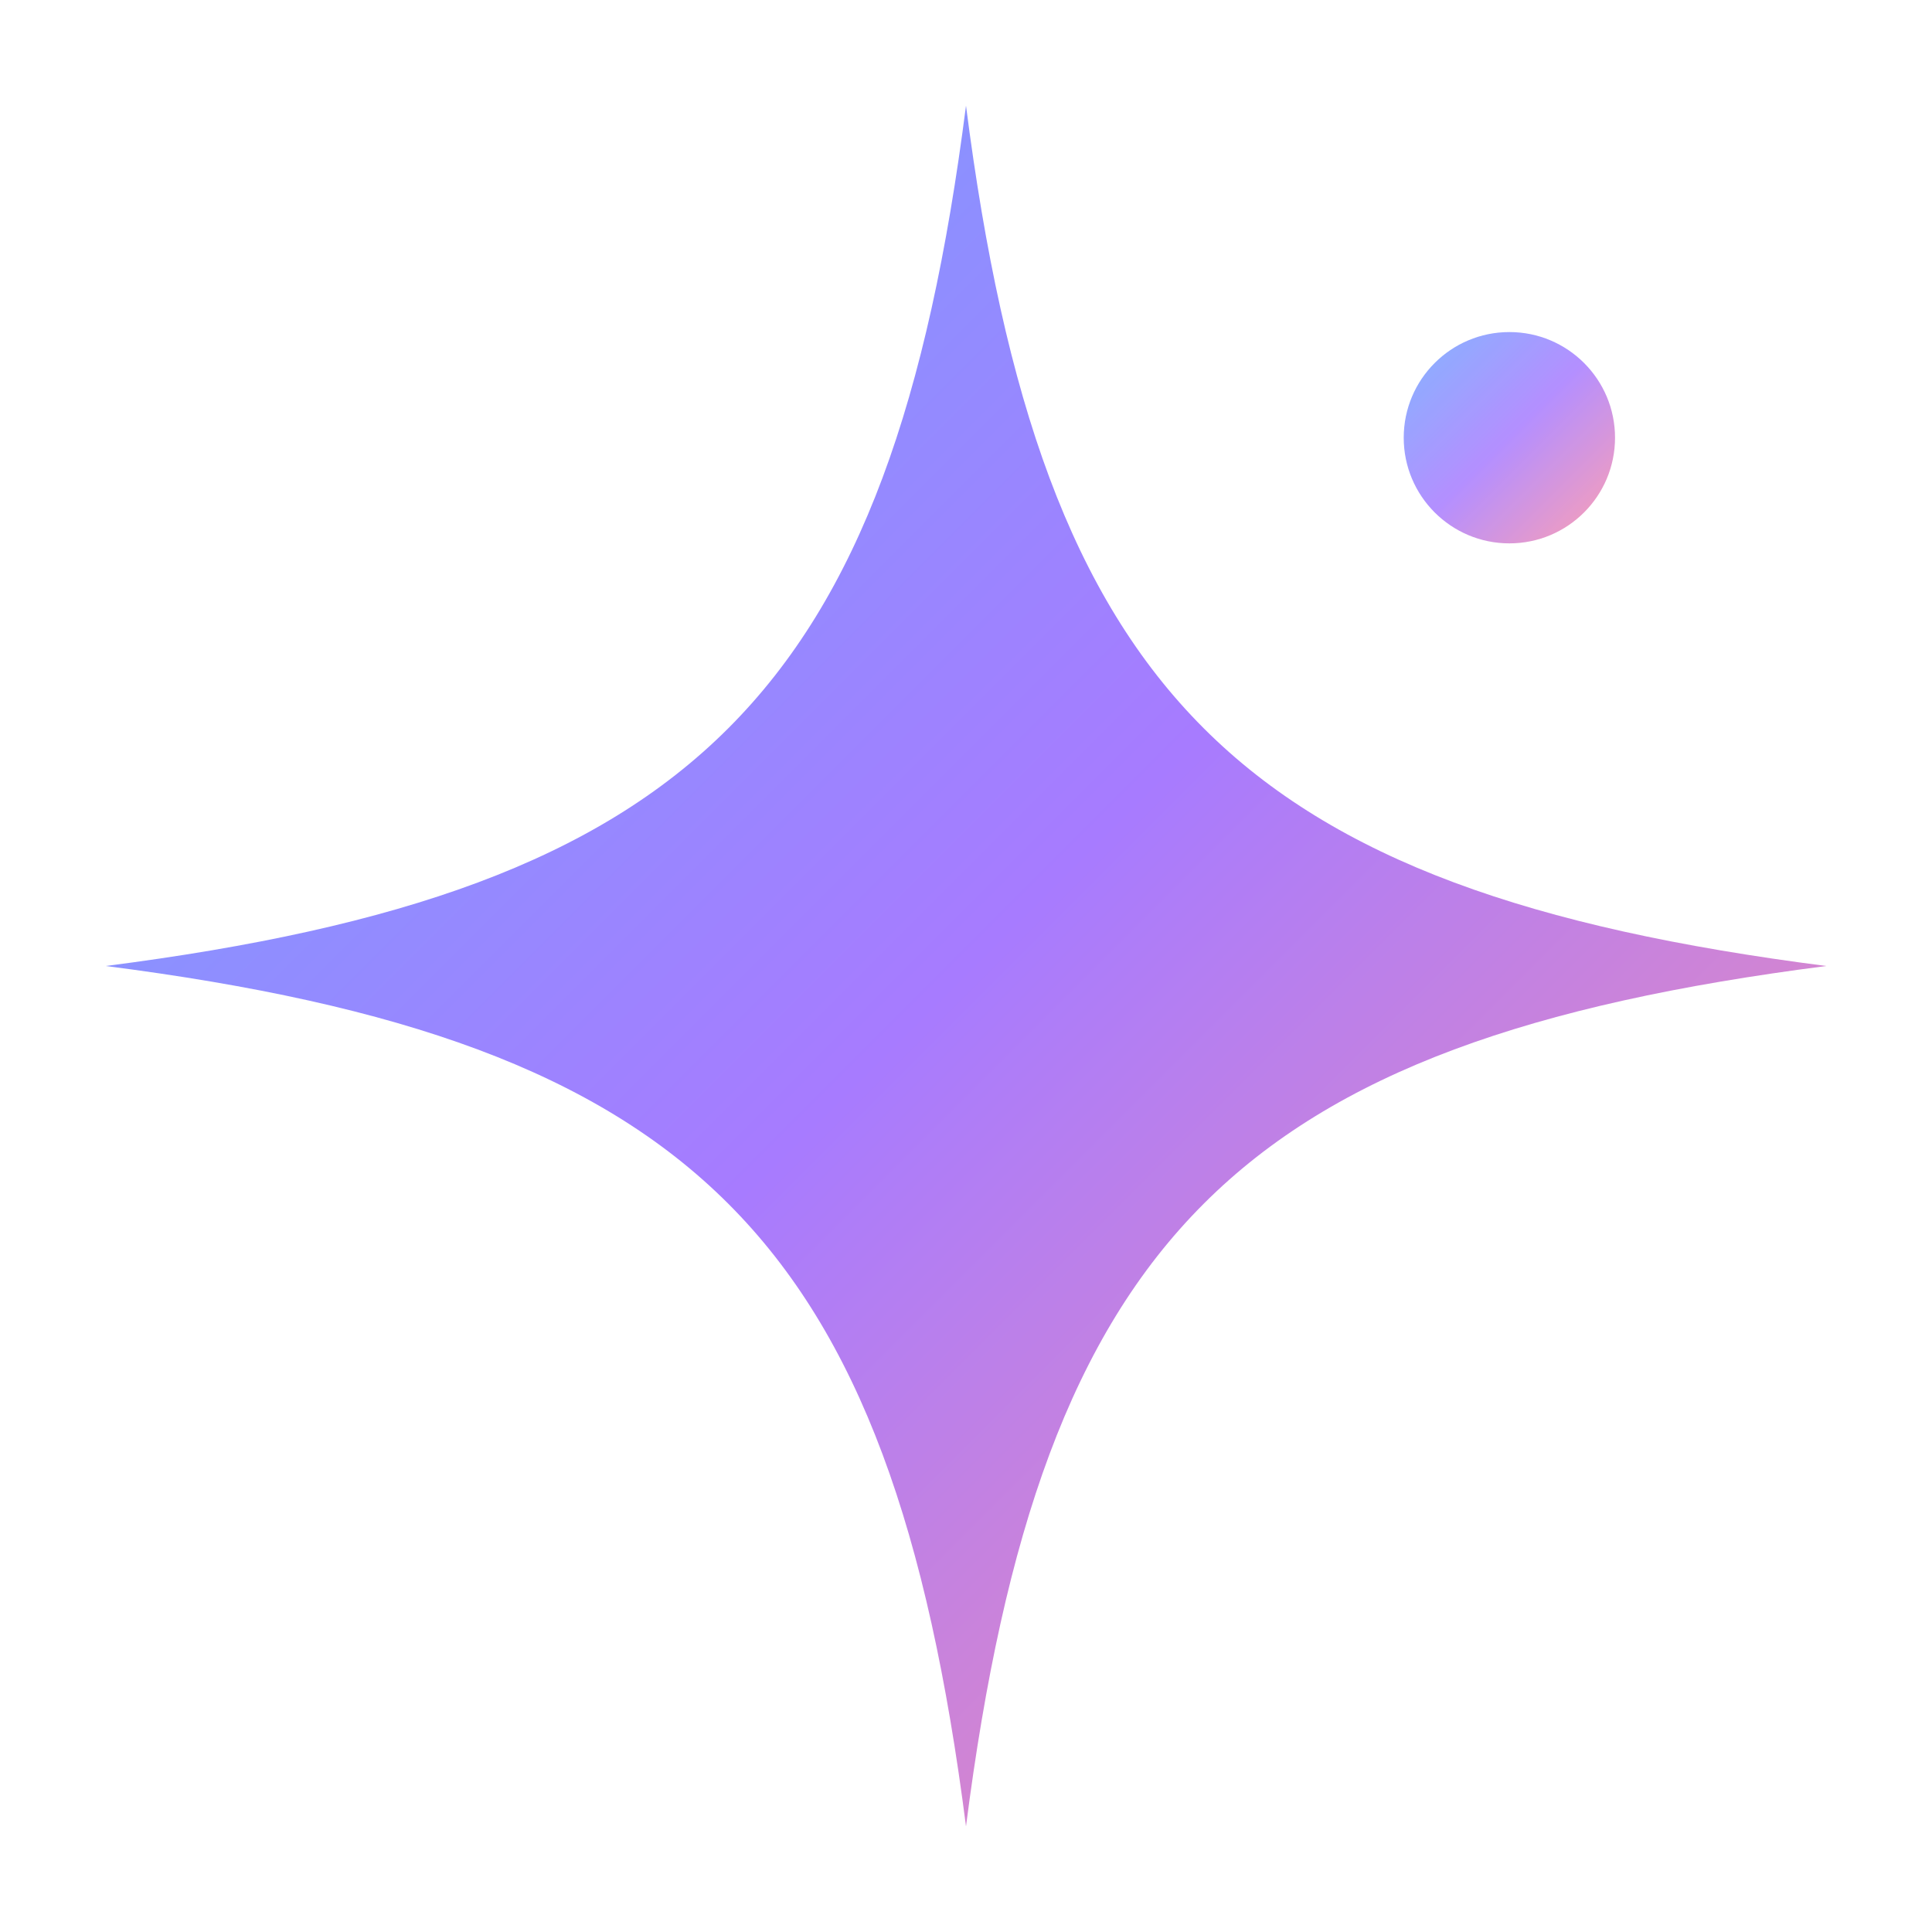
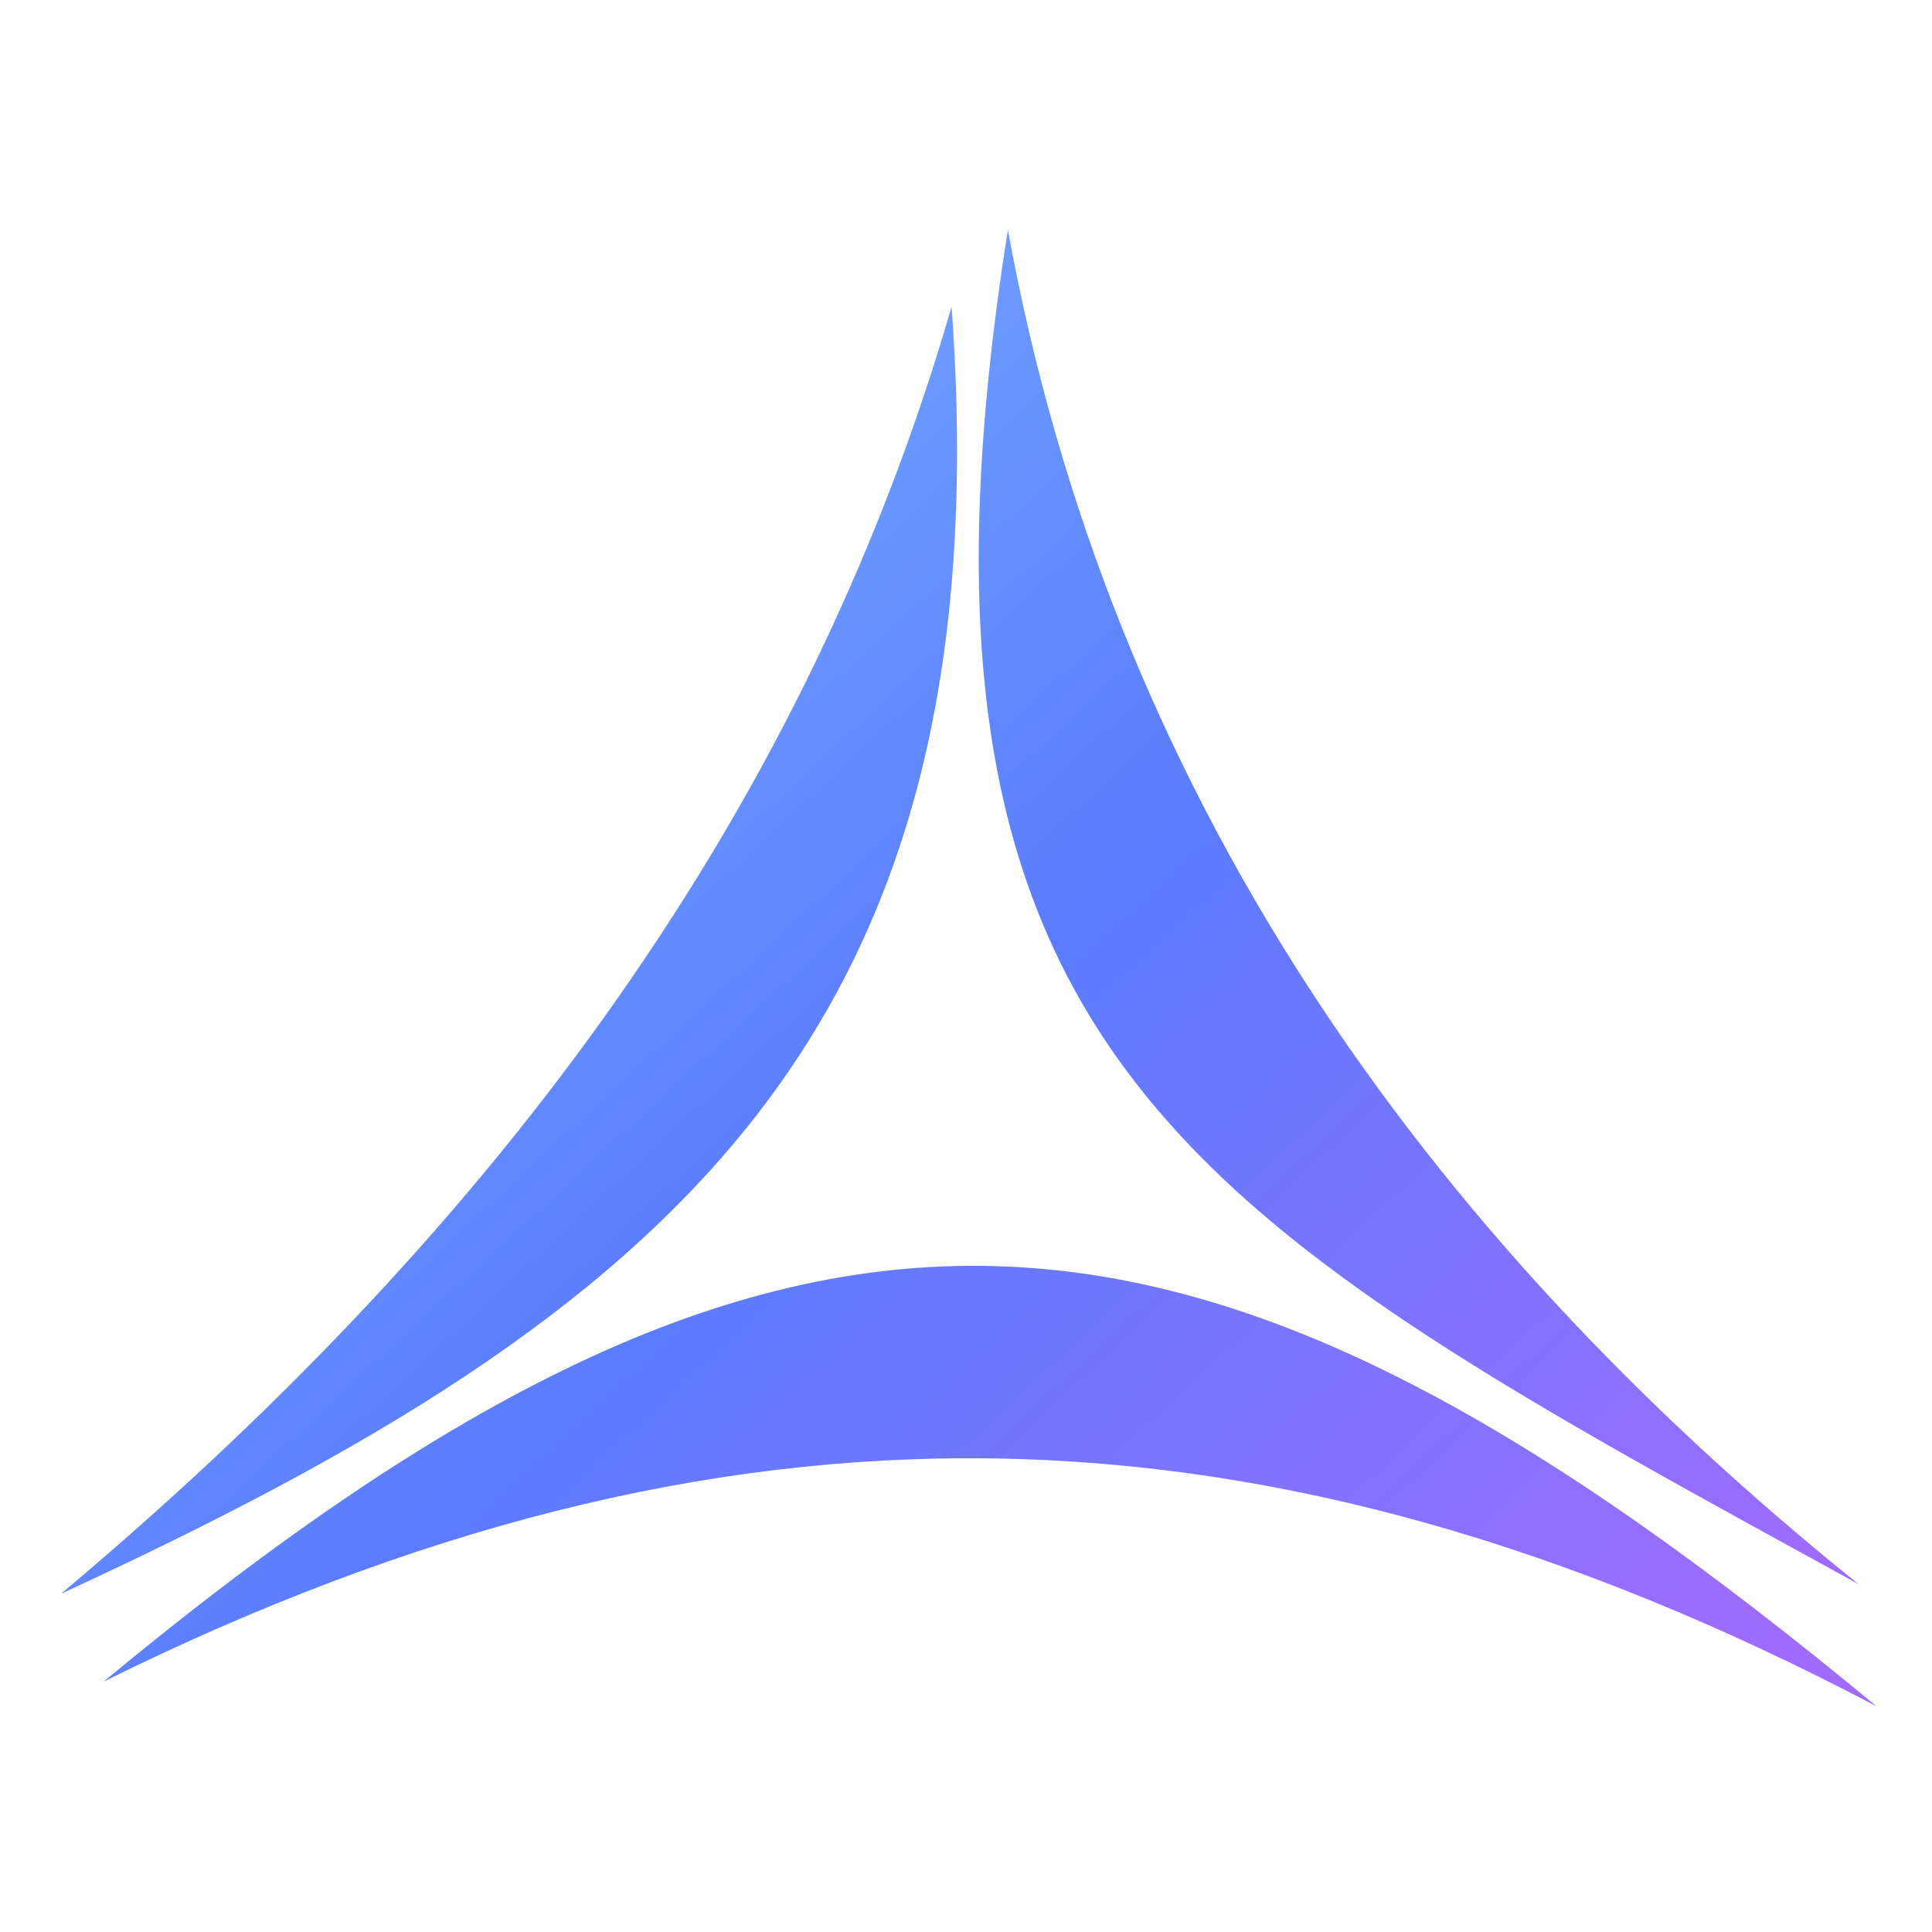
<svg xmlns="http://www.w3.org/2000/svg" width="256" height="256" viewBox="0 0 256 256">
  <defs>
-     <linearGradient id="g" x1="0" y1="0" x2="1" y2="1">
-       <stop offset="0" stop-color="#6ea8ff" />
-       <stop offset="0.5" stop-color="#a77bff" />
-       <stop offset="1" stop-color="#ff8fa3" />
+     <linearGradient id="g" gradientUnits="userSpaceOnUse" x1="40" y1="30" x2="225" y2="230">
+       <stop offset="0" stop-color="#7ab8ff" />
+       <stop offset="0.5" stop-color="#5b7cff" />
+       <stop offset="1" stop-color="#a06bff" />
    </linearGradient>
  </defs>
-   <path fill="url(#g)" d="M128 14C138 92 164 118 242 128C164 138 138 164 128 242C118 164 92 138 14 128C92 118 118 92 128 14Z" />
-   <circle cx="200" cy="58" r="14" fill="url(#g)" opacity="0.85" />
+   <path fill="url(#g)" d="M246.27 209.91C188.18 163.23 147.07 104.71 133.55 30.45C116.12 140.58 158.36 161.65 246.27 209.91ZM8.09 211.18C89.02 173.90 133.08 136.86 126.09 40.64C105.95 110.22 62.88 165.17 8.09 211.18ZM248.64 226.09C158.26 151.17 105.77 146.57 13.73 222.82C95.86 182.21 167.60 183.49 248.64 226.09Z" />
</svg>
